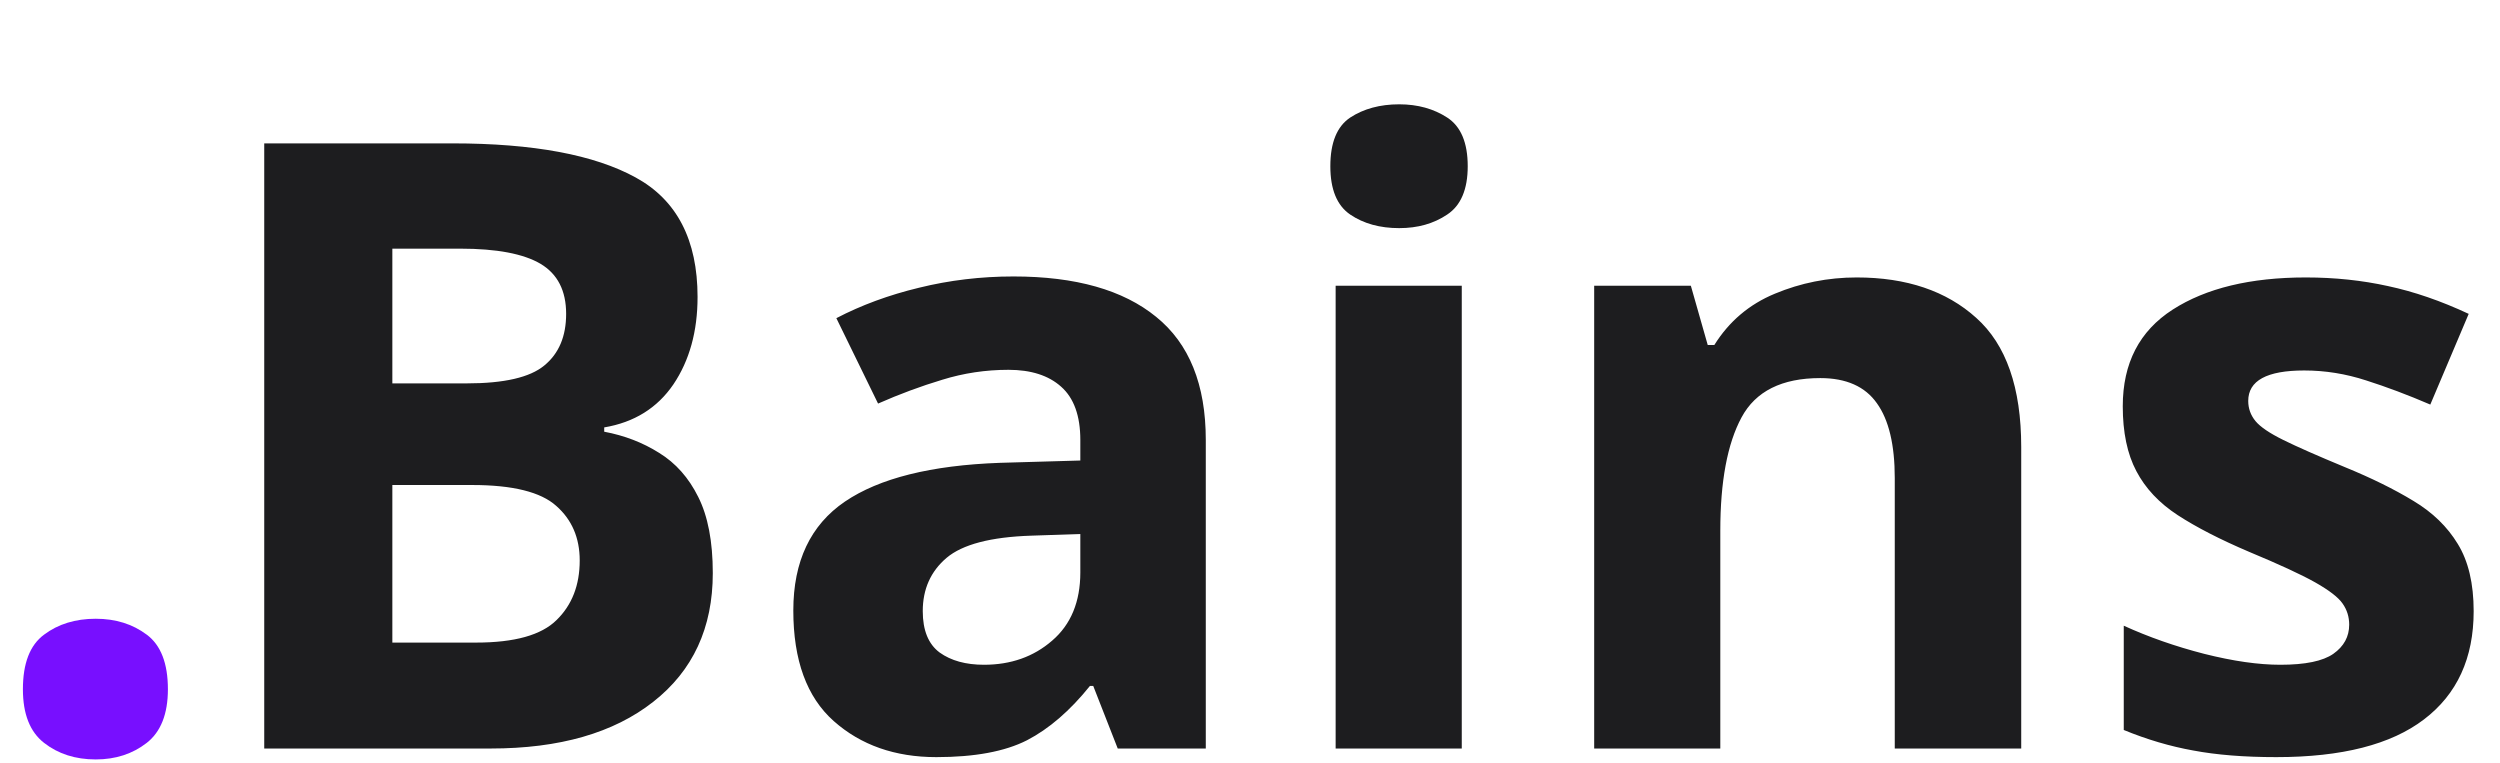
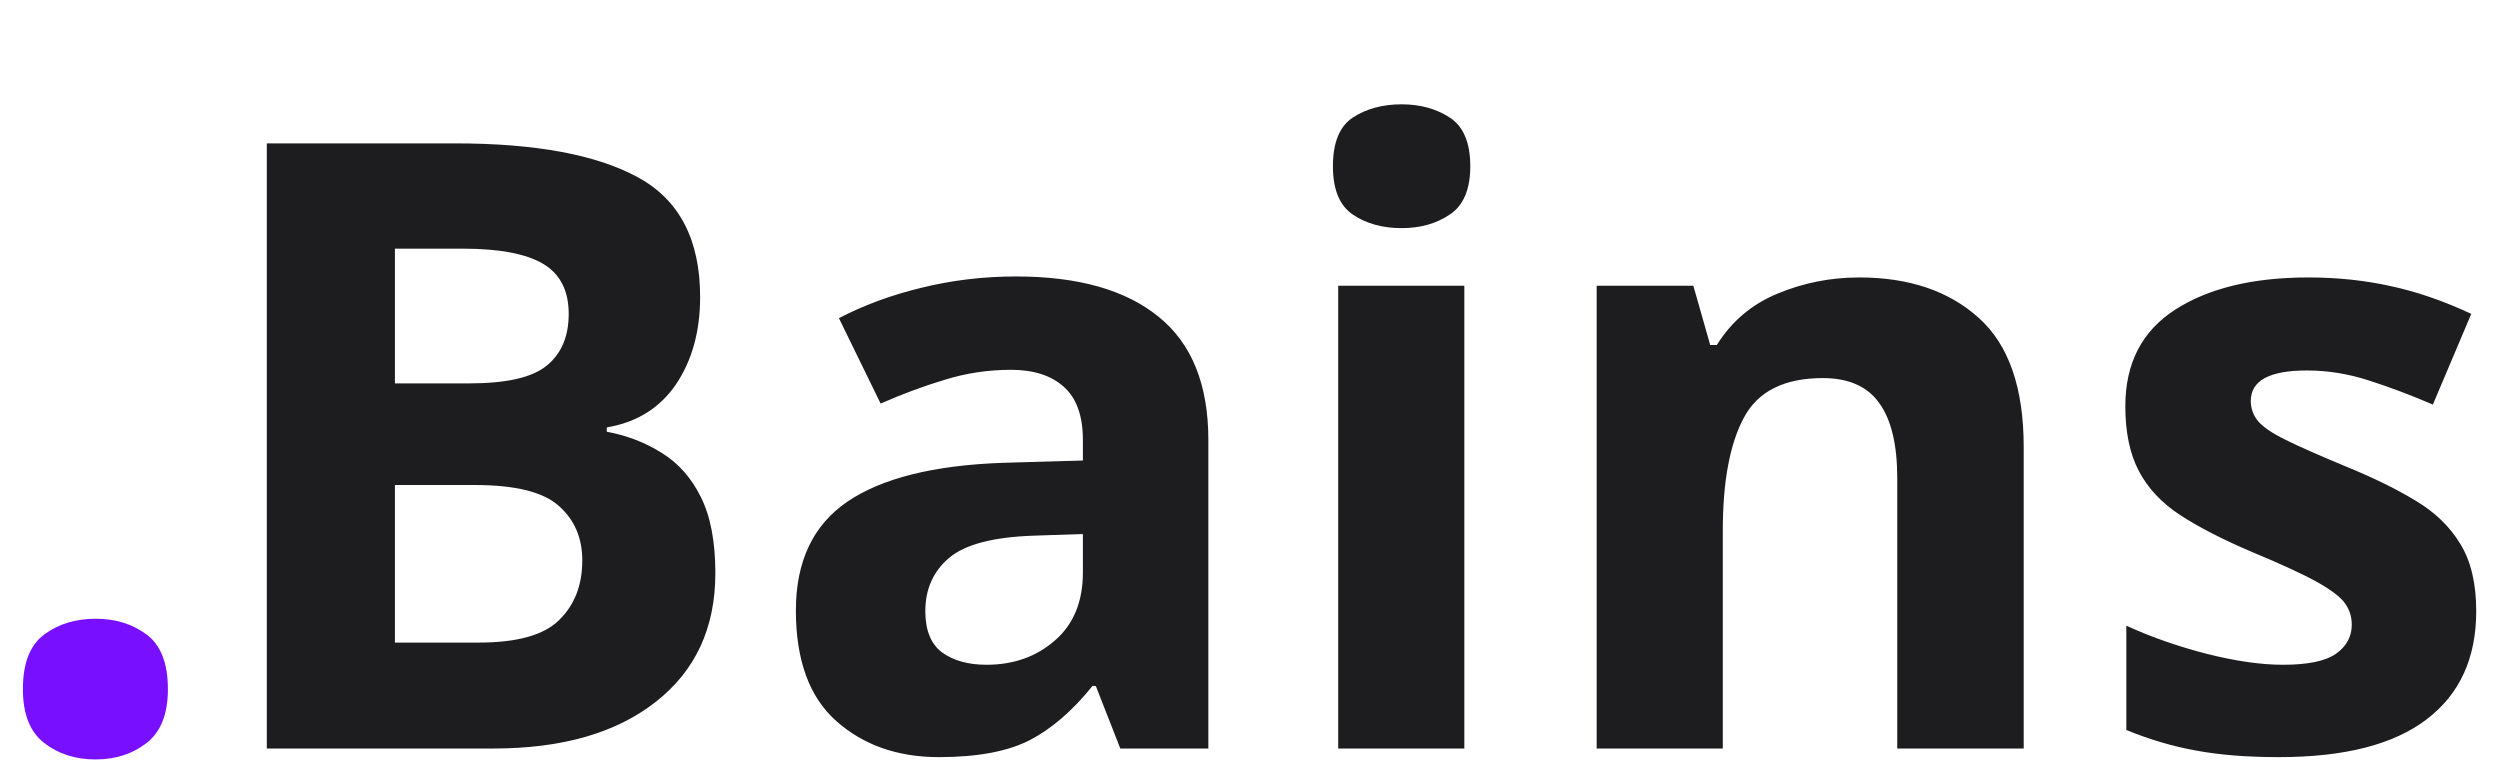
<svg xmlns="http://www.w3.org/2000/svg" id="Logo" data-name="Logo" viewBox="0 0 118 36">
  <defs>
    <style>
      .cls-1 {
        font-family: OldStandardTT-Bold, 'Old Standard TT';
        font-size: 40px;
        font-weight: 700;
      }

      .cls-2 {
        fill: #1d1d1f;
      }

      .cls-3 {
        fill: #780fff;
      }
    </style>
  </defs>
  <text class="cls-1" transform="translate(-1.2 35.33)">
    <tspan class="cls-3" x="0" y="0">.</tspan>
-     <tspan class="cls-2" x="10.08" y="0">Bains</tspan>
+     <tspan class="cls-2" x="10.2" y="0">Bains</tspan>
  </text>
</svg>
